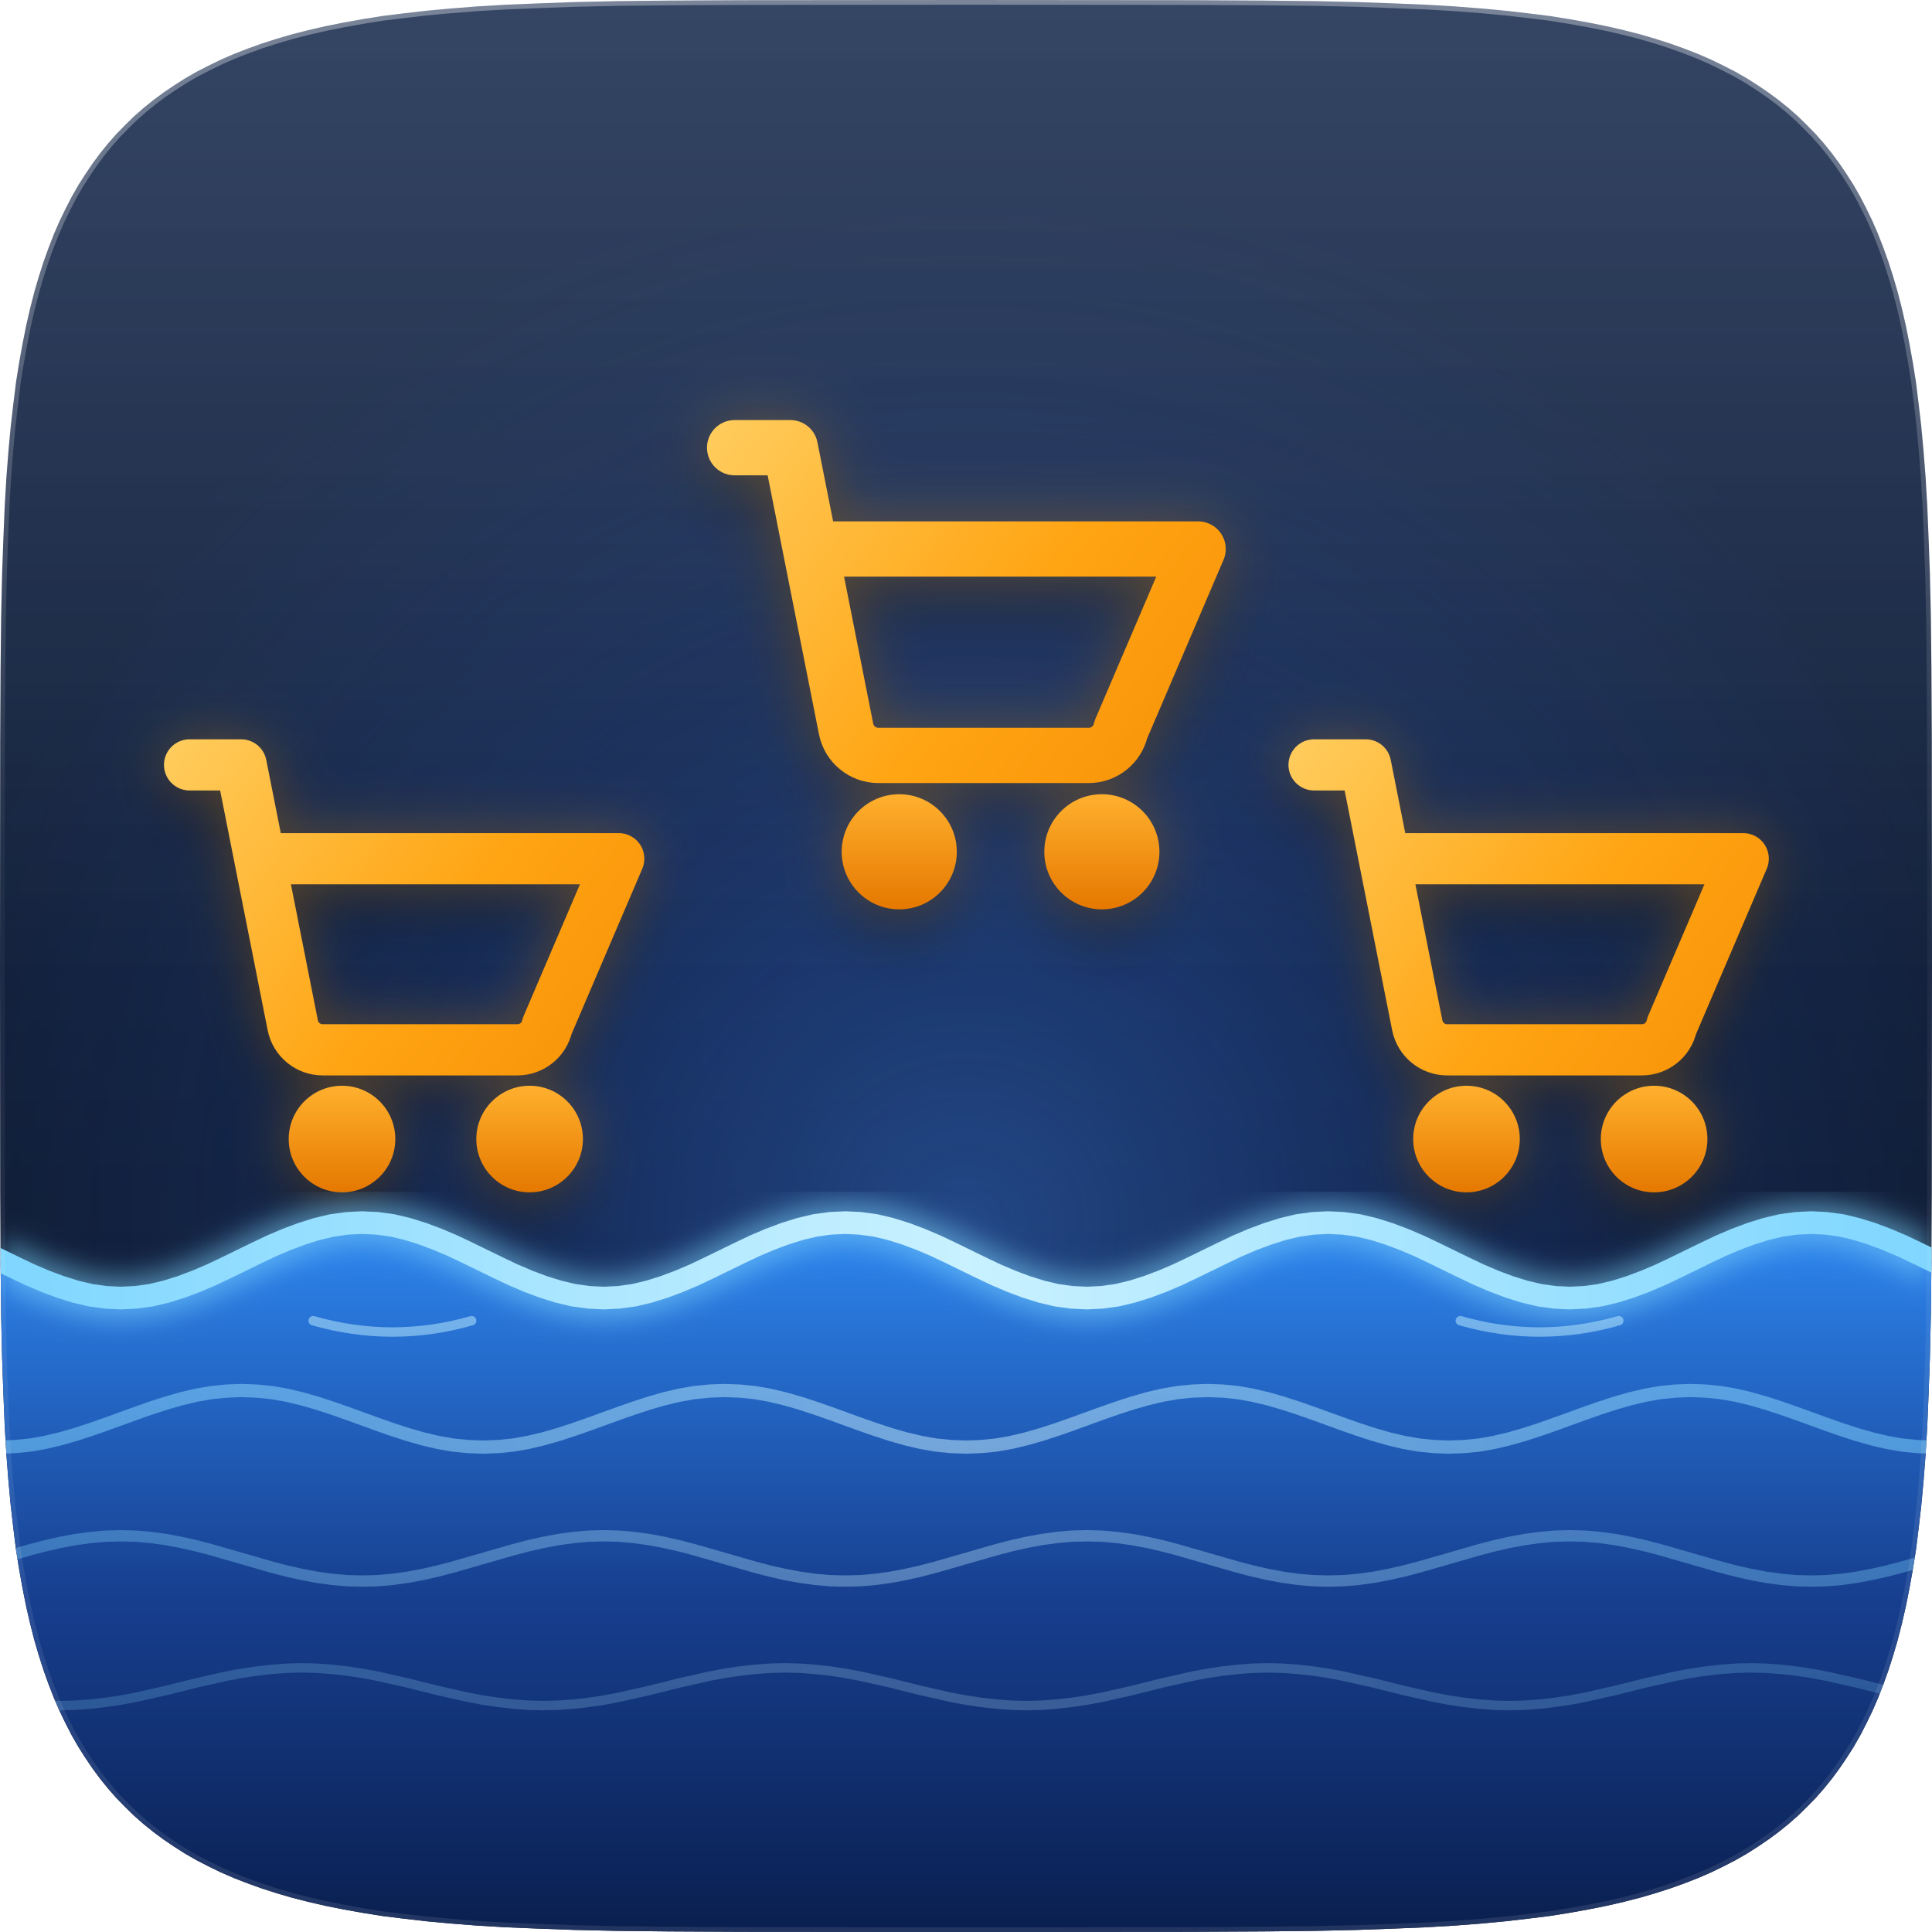
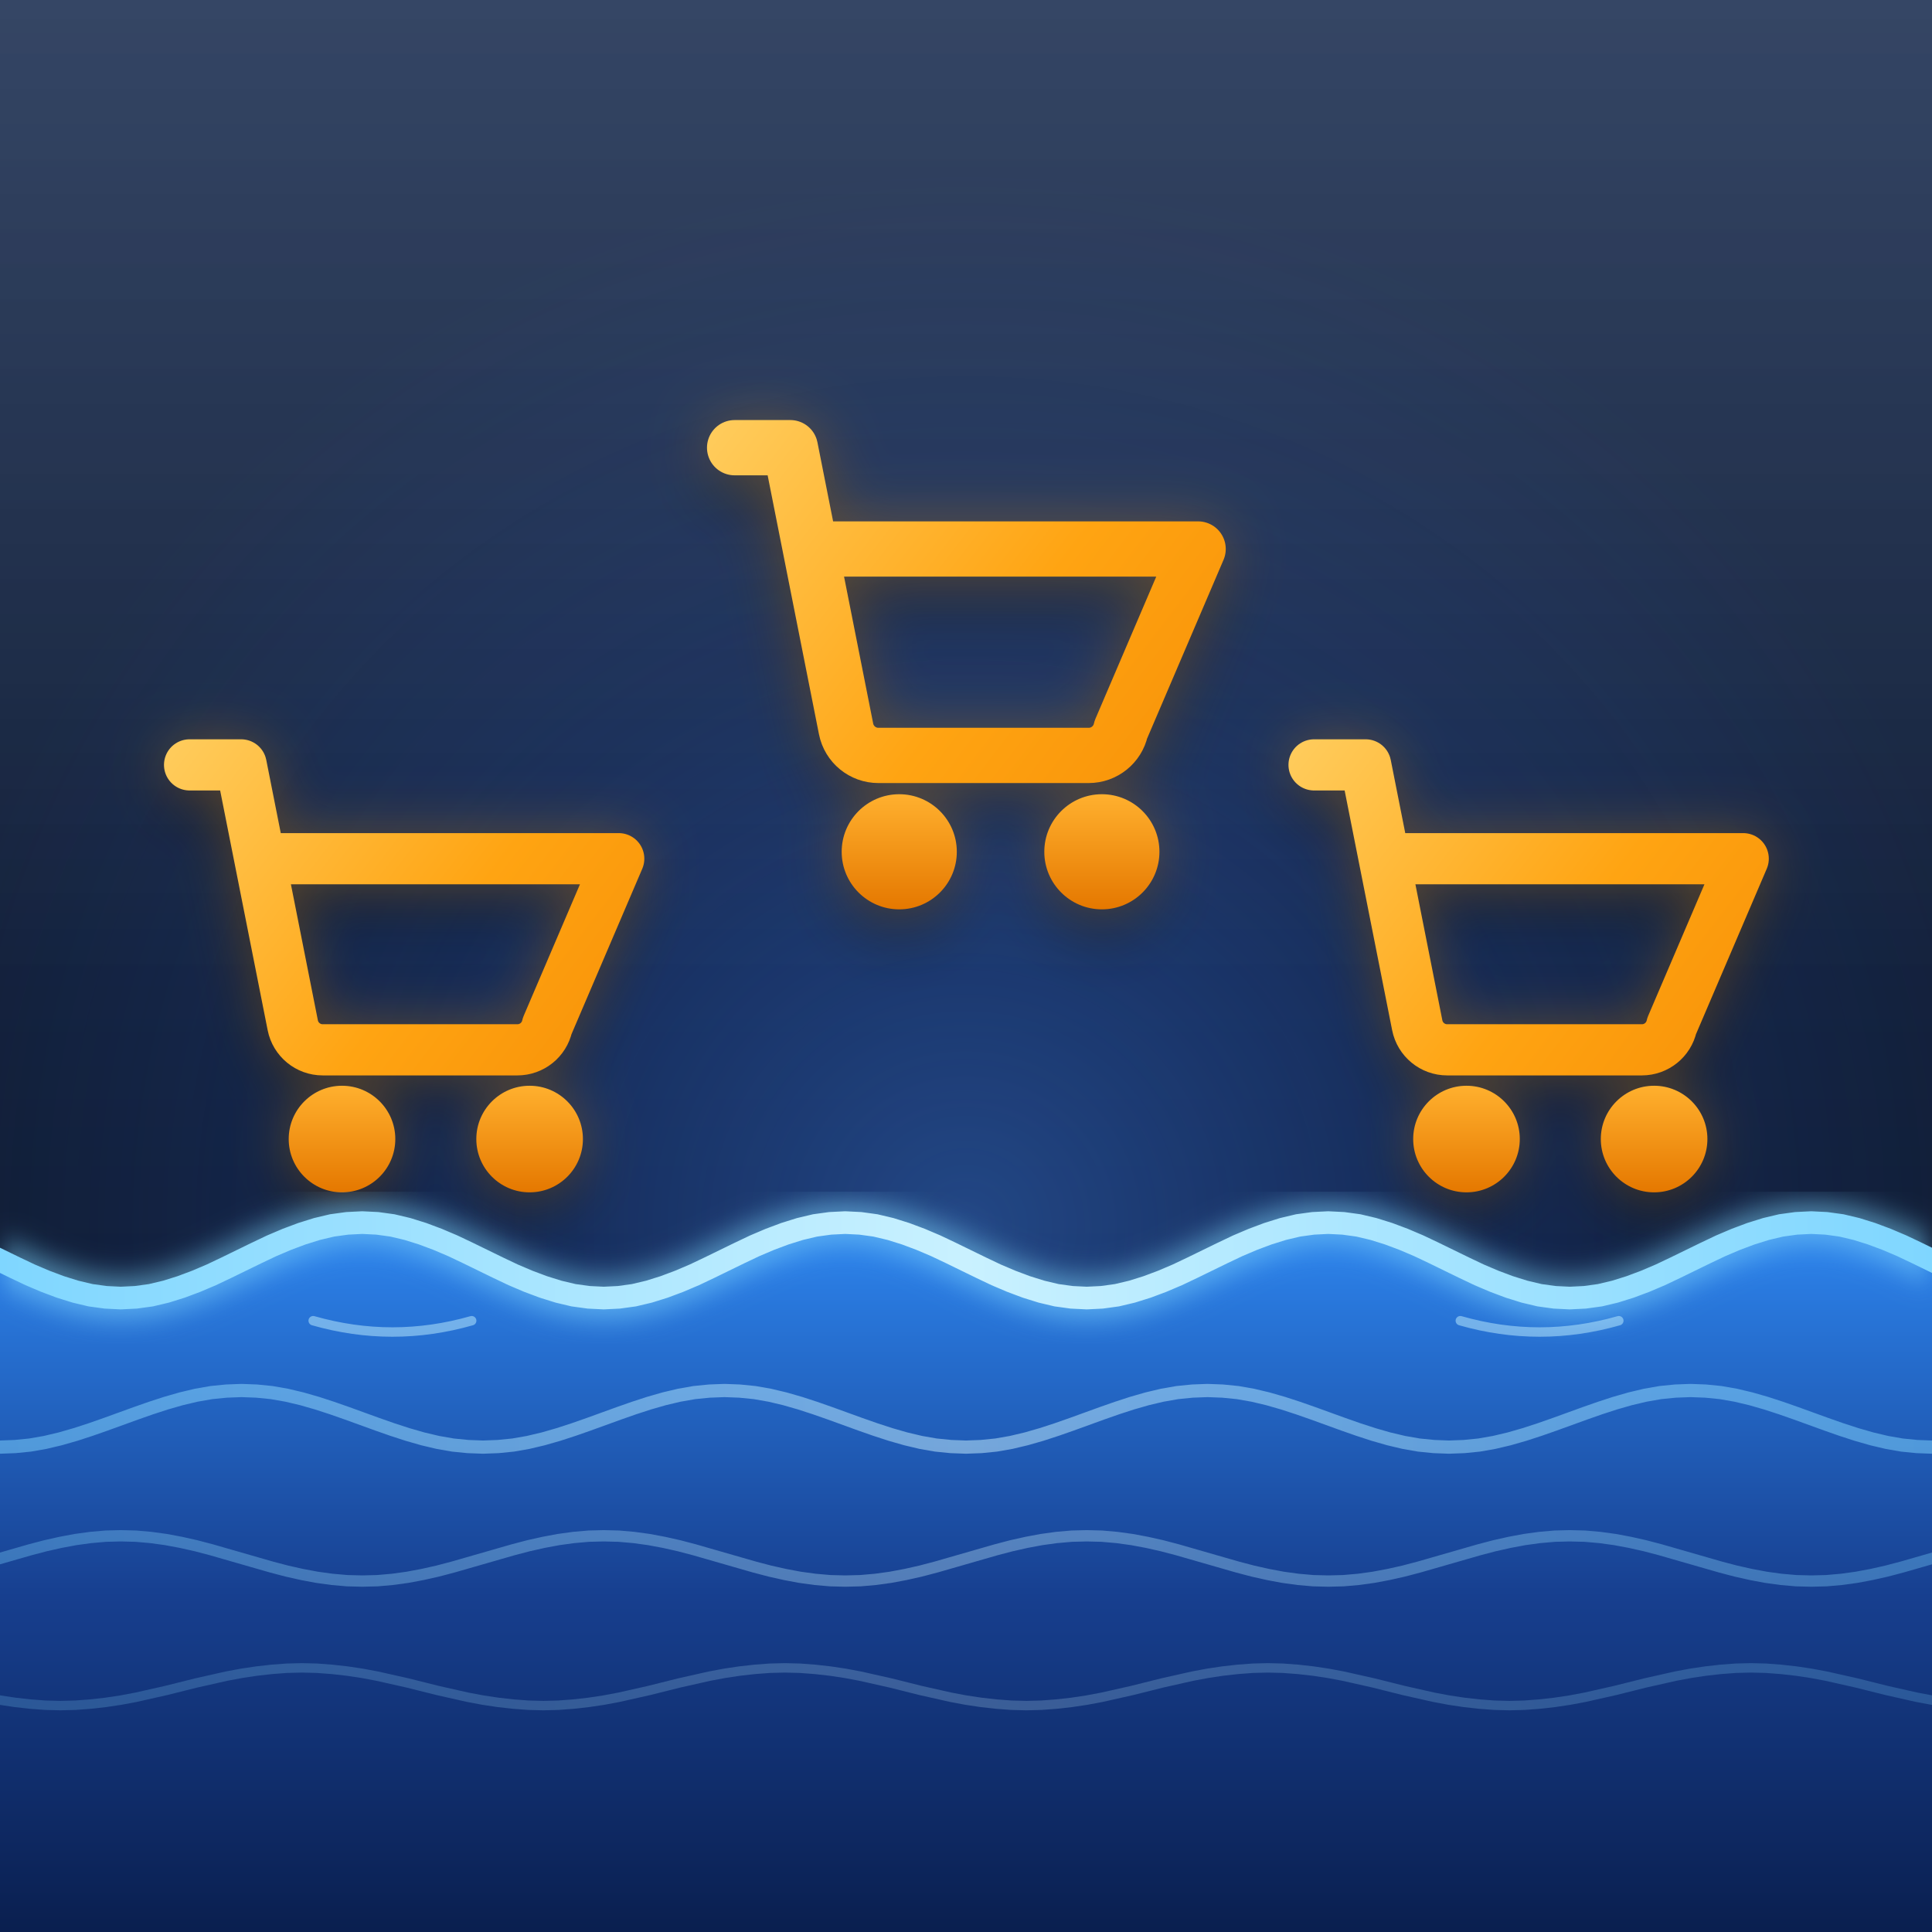
<svg xmlns="http://www.w3.org/2000/svg" width="1024" height="1024" viewBox="0 0 1024 1024" role="img" aria-labelledby="t d">
  <defs>
    <linearGradient id="tile" x1="0" y1="0" x2="0" y2="1024" gradientUnits="userSpaceOnUse">
      <stop offset="0" stop-color="#1c2f52" />
      <stop offset="1" stop-color="#0a1222" />
    </linearGradient>
    <radialGradient id="glow" cx="512" cy="650" r="560" gradientUnits="userSpaceOnUse">
      <stop offset="0" stop-color="#3b82f6" stop-opacity=".42" />
      <stop offset=".55" stop-color="#2563eb" stop-opacity=".14" />
      <stop offset="1" stop-color="#2563eb" stop-opacity="0" />
    </radialGradient>
    <linearGradient id="topLight" x1="0" y1="0" x2="0" y2="520" gradientUnits="userSpaceOnUse">
      <stop offset="0" stop-color="#ffffff" stop-opacity=".11" />
      <stop offset="1" stop-color="#ffffff" stop-opacity="0" />
    </linearGradient>
    <linearGradient id="rim" x1="0" y1="0" x2="0" y2="1024" gradientUnits="userSpaceOnUse">
      <stop offset="0" stop-color="#ffffff" stop-opacity=".34" />
      <stop offset=".45" stop-color="#ffffff" stop-opacity=".04" />
      <stop offset="1" stop-color="#ffffff" stop-opacity=".1" />
    </linearGradient>
    <linearGradient id="amber" x1="0" y1="0" x2="300" y2="230" gradientUnits="userSpaceOnUse">
      <stop offset="0" stop-color="#ffd46b" />
      <stop offset=".5" stop-color="#ffa412" />
      <stop offset="1" stop-color="#f28400" />
    </linearGradient>
    <linearGradient id="amberDeep" x1="0" y1="0" x2="0" y2="1" gradientUnits="objectBoundingBox">
      <stop offset="0" stop-color="#ffb02e" />
      <stop offset="1" stop-color="#e57800" />
    </linearGradient>
    <linearGradient id="water" x1="0" y1="668" x2="0" y2="1024" gradientUnits="userSpaceOnUse">
      <stop offset="0" stop-color="#2b7fe6" />
      <stop offset=".5" stop-color="#173f8f" />
      <stop offset="1" stop-color="#0a1f4f" />
    </linearGradient>
    <linearGradient id="crest" x1="0" y1="0" x2="1024" y2="0" gradientUnits="userSpaceOnUse">
      <stop offset="0" stop-color="#7fd6ff" />
      <stop offset=".5" stop-color="#c9f1ff" />
      <stop offset="1" stop-color="#7fd6ff" />
    </linearGradient>
    <filter id="cartShadow" x="-30%" y="-30%" width="160%" height="170%" color-interpolation-filters="sRGB">
      <feGaussianBlur in="SourceAlpha" stdDeviation="13" result="blur" />
      <feFlood flood-color="#ff9f0a" flood-opacity=".30" result="amb" />
      <feComposite in="amb" in2="blur" operator="in" result="glow" />
      <feOffset in="blur" dy="14" result="off" />
      <feFlood flood-color="#000" flood-opacity=".30" result="blk" />
      <feComposite in="blk" in2="off" operator="in" result="shadow" />
      <feMerge>
        <feMergeNode in="shadow" />
        <feMergeNode in="glow" />
        <feMergeNode in="SourceGraphic" />
      </feMerge>
    </filter>
    <filter id="crestGlow" x="-5%" y="-40%" width="110%" height="200%" color-interpolation-filters="sRGB">
      <feGaussianBlur stdDeviation="7" />
    </filter>
    <clipPath id="tileClip">
-       <path d="M1024.0 512.0 L1023.9 631.2 L1023.7 669.3 L1023.4 697.0 L1022.9 719.5 L1022.2 738.8 L1021.5 755.8 L1020.6 771.1 L1019.5 785.2 L1018.3 798.1 L1016.9 810.2 L1015.5 821.5 L1013.8 832.1 L1012.0 842.1 L1010.1 851.6 L1008.0 860.7 L1005.8 869.3 L1003.4 877.5 L1000.9 885.3 L998.2 892.8 L995.4 900.0 L992.4 906.9 L989.2 913.5 L985.9 919.9 L982.4 926.0 L978.7 931.8 L974.9 937.4 L970.9 942.8 L966.7 948.0 L962.3 953.0 L957.7 957.7 L953.0 962.3 L948.0 966.7 L942.8 970.9 L937.4 974.9 L931.8 978.7 L926.0 982.4 L919.9 985.9 L913.5 989.2 L906.9 992.4 L900.0 995.4 L892.8 998.2 L885.3 1000.9 L877.5 1003.4 L869.3 1005.8 L860.7 1008.0 L851.6 1010.1 L842.1 1012.0 L832.1 1013.8 L821.5 1015.5 L810.2 1016.9 L798.1 1018.3 L785.2 1019.5 L771.1 1020.6 L755.8 1021.5 L738.8 1022.2 L719.5 1022.9 L697.0 1023.4 L669.3 1023.7 L631.2 1023.9 L512.0 1024.0 L392.8 1023.9 L354.7 1023.7 L327.0 1023.4 L304.5 1022.9 L285.2 1022.2 L268.2 1021.5 L252.9 1020.6 L238.8 1019.5 L225.9 1018.3 L213.8 1016.9 L202.5 1015.5 L191.9 1013.8 L181.9 1012.0 L172.4 1010.1 L163.3 1008.0 L154.7 1005.8 L146.5 1003.4 L138.7 1000.9 L131.2 998.2 L124.0 995.4 L117.1 992.4 L110.5 989.2 L104.1 985.9 L98.0 982.4 L92.2 978.7 L86.6 974.9 L81.2 970.9 L76.0 966.7 L71.0 962.3 L66.3 957.7 L61.7 953.0 L57.3 948.0 L53.1 942.8 L49.1 937.4 L45.3 931.8 L41.6 926.0 L38.1 919.9 L34.8 913.5 L31.6 906.9 L28.6 900.0 L25.8 892.8 L23.1 885.3 L20.6 877.5 L18.2 869.3 L16.0 860.7 L13.9 851.6 L12.0 842.1 L10.2 832.1 L8.5 821.5 L7.1 810.2 L5.7 798.1 L4.5 785.2 L3.4 771.1 L2.5 755.8 L1.8 738.8 L1.1 719.5 L0.6 697.0 L0.3 669.3 L0.1 631.2 L0.0 512.0 L0.1 392.8 L0.3 354.7 L0.6 327.0 L1.1 304.5 L1.8 285.2 L2.5 268.2 L3.4 252.9 L4.5 238.8 L5.7 225.9 L7.1 213.8 L8.5 202.5 L10.2 191.9 L12.0 181.9 L13.9 172.4 L16.0 163.3 L18.2 154.7 L20.6 146.5 L23.1 138.7 L25.8 131.2 L28.6 124.0 L31.6 117.1 L34.8 110.5 L38.1 104.1 L41.6 98.0 L45.3 92.2 L49.1 86.6 L53.1 81.2 L57.3 76.0 L61.7 71.0 L66.3 66.3 L71.0 61.7 L76.0 57.3 L81.2 53.1 L86.6 49.1 L92.2 45.3 L98.0 41.6 L104.1 38.1 L110.5 34.8 L117.1 31.6 L124.0 28.6 L131.2 25.8 L138.7 23.1 L146.5 20.6 L154.7 18.2 L163.3 16.0 L172.4 13.9 L181.9 12.0 L191.9 10.2 L202.5 8.5 L213.8 7.1 L225.9 5.7 L238.8 4.5 L252.9 3.4 L268.2 2.5 L285.2 1.8 L304.5 1.1 L327.0 0.6 L354.7 0.3 L392.8 0.1 L512.0 0.0 L631.2 0.1 L669.3 0.3 L697.0 0.6 L719.5 1.1 L738.8 1.8 L755.8 2.5 L771.1 3.4 L785.2 4.5 L798.1 5.7 L810.2 7.1 L821.5 8.5 L832.1 10.2 L842.1 12.0 L851.6 13.9 L860.7 16.0 L869.3 18.2 L877.5 20.6 L885.3 23.1 L892.8 25.8 L900.0 28.6 L906.9 31.6 L913.5 34.8 L919.9 38.1 L926.0 41.6 L931.8 45.3 L937.4 49.1 L942.8 53.1 L948.0 57.3 L953.0 61.7 L957.7 66.3 L962.3 71.0 L966.7 76.0 L970.9 81.2 L974.9 86.6 L978.7 92.2 L982.4 98.0 L985.9 104.1 L989.2 110.5 L992.4 117.1 L995.4 124.0 L998.2 131.2 L1000.9 138.7 L1003.4 146.5 L1005.8 154.7 L1008.0 163.3 L1010.1 172.4 L1012.0 181.9 L1013.8 191.9 L1015.5 202.5 L1016.9 213.8 L1018.3 225.9 L1019.5 238.8 L1020.6 252.9 L1021.5 268.2 L1022.2 285.2 L1022.9 304.5 L1023.4 327.0 L1023.7 354.7 L1023.9 392.8 Z" />
+       <rect width="1024" height="1024" />
    </clipPath>
  </defs>
-   <path d="M1024.0 512.0 L1023.9 631.2 L1023.7 669.3 L1023.4 697.0 L1022.9 719.5 L1022.2 738.8 L1021.5 755.8 L1020.6 771.1 L1019.5 785.2 L1018.3 798.1 L1016.9 810.2 L1015.5 821.5 L1013.8 832.1 L1012.0 842.1 L1010.1 851.6 L1008.0 860.7 L1005.8 869.3 L1003.4 877.5 L1000.9 885.3 L998.2 892.8 L995.4 900.0 L992.4 906.9 L989.2 913.5 L985.9 919.9 L982.4 926.0 L978.7 931.8 L974.9 937.4 L970.9 942.8 L966.7 948.0 L962.3 953.0 L957.7 957.7 L953.0 962.3 L948.0 966.7 L942.8 970.9 L937.4 974.9 L931.8 978.7 L926.0 982.4 L919.9 985.9 L913.5 989.2 L906.9 992.4 L900.0 995.4 L892.8 998.2 L885.3 1000.9 L877.5 1003.4 L869.3 1005.8 L860.7 1008.0 L851.6 1010.1 L842.1 1012.0 L832.1 1013.8 L821.5 1015.5 L810.2 1016.9 L798.1 1018.3 L785.2 1019.5 L771.1 1020.6 L755.8 1021.5 L738.8 1022.2 L719.5 1022.9 L697.0 1023.4 L669.3 1023.7 L631.2 1023.9 L512.0 1024.0 L392.8 1023.9 L354.7 1023.7 L327.0 1023.4 L304.5 1022.9 L285.2 1022.2 L268.2 1021.5 L252.9 1020.6 L238.8 1019.5 L225.9 1018.3 L213.8 1016.9 L202.5 1015.5 L191.9 1013.8 L181.9 1012.0 L172.4 1010.1 L163.3 1008.0 L154.7 1005.8 L146.5 1003.4 L138.7 1000.9 L131.2 998.2 L124.0 995.4 L117.1 992.4 L110.5 989.2 L104.1 985.9 L98.0 982.4 L92.2 978.7 L86.6 974.9 L81.2 970.9 L76.0 966.7 L71.0 962.3 L66.3 957.7 L61.7 953.0 L57.3 948.0 L53.1 942.8 L49.1 937.4 L45.3 931.8 L41.6 926.0 L38.1 919.9 L34.8 913.5 L31.6 906.9 L28.6 900.0 L25.8 892.8 L23.1 885.3 L20.6 877.5 L18.2 869.3 L16.0 860.7 L13.9 851.6 L12.0 842.1 L10.2 832.1 L8.5 821.5 L7.1 810.2 L5.7 798.1 L4.5 785.2 L3.4 771.1 L2.5 755.8 L1.8 738.8 L1.1 719.5 L0.6 697.0 L0.3 669.3 L0.1 631.2 L0.0 512.0 L0.1 392.8 L0.3 354.7 L0.6 327.0 L1.1 304.5 L1.8 285.2 L2.5 268.2 L3.4 252.9 L4.5 238.8 L5.7 225.9 L7.1 213.8 L8.5 202.5 L10.2 191.9 L12.0 181.9 L13.9 172.4 L16.0 163.3 L18.2 154.7 L20.6 146.5 L23.1 138.7 L25.8 131.2 L28.6 124.0 L31.6 117.1 L34.8 110.5 L38.1 104.1 L41.6 98.0 L45.3 92.2 L49.1 86.6 L53.1 81.2 L57.3 76.0 L61.7 71.0 L66.3 66.3 L71.0 61.7 L76.0 57.3 L81.2 53.1 L86.6 49.1 L92.2 45.3 L98.0 41.6 L104.1 38.1 L110.5 34.8 L117.1 31.6 L124.0 28.6 L131.2 25.8 L138.7 23.1 L146.5 20.6 L154.7 18.2 L163.3 16.0 L172.4 13.9 L181.9 12.0 L191.9 10.2 L202.5 8.5 L213.8 7.1 L225.9 5.7 L238.8 4.5 L252.9 3.4 L268.2 2.5 L285.2 1.8 L304.5 1.1 L327.0 0.6 L354.7 0.3 L392.8 0.1 L512.0 0.0 L631.2 0.1 L669.3 0.3 L697.0 0.6 L719.5 1.1 L738.8 1.8 L755.8 2.5 L771.1 3.4 L785.2 4.5 L798.1 5.7 L810.2 7.1 L821.5 8.5 L832.1 10.2 L842.1 12.0 L851.6 13.9 L860.7 16.0 L869.3 18.2 L877.5 20.6 L885.3 23.1 L892.8 25.8 L900.0 28.6 L906.9 31.6 L913.5 34.8 L919.9 38.1 L926.0 41.6 L931.8 45.3 L937.4 49.1 L942.8 53.1 L948.0 57.3 L953.0 61.7 L957.7 66.3 L962.3 71.0 L966.7 76.0 L970.9 81.2 L974.9 86.6 L978.7 92.2 L982.4 98.0 L985.9 104.1 L989.2 110.5 L992.4 117.1 L995.4 124.0 L998.2 131.2 L1000.9 138.7 L1003.4 146.5 L1005.8 154.7 L1008.0 163.3 L1010.1 172.4 L1012.0 181.9 L1013.8 191.9 L1015.5 202.5 L1016.9 213.8 L1018.3 225.9 L1019.5 238.8 L1020.6 252.9 L1021.5 268.2 L1022.2 285.2 L1022.9 304.5 L1023.4 327.0 L1023.7 354.7 L1023.9 392.8 Z" fill="url(#tile)" />
+   <rect width="1024" height="1024" fill="url(#tile)" />
  <g clip-path="url(#tileClip)">
    <rect width="1024" height="1024" fill="url(#glow)" />
    <rect width="1024" height="520" fill="url(#topLight)" clip-path="url(#tileClip)" />
    <g transform="translate(355.8 190.3) scale(1.2204)" filter="url(#cartShadow)">
      <path d="M27.5 38.5 h24.2 l24.2 122.1 a14.3 14.3 0 0 0 14.08 11.55 h91.3                a14.3 14.3 0 0 0 13.97 -11.22 L228.8 82.5 H66" fill="none" stroke="url(#amber)" stroke-width="24" stroke-linecap="round" stroke-linejoin="round" />
      <circle cx="99" cy="214" r="25" fill="url(#amberDeep)" />
      <circle cx="187" cy="214" r="25" fill="url(#amberDeep)" />
    </g>
    <g transform="translate(69.4 361.9) scale(1.13)" filter="url(#cartShadow)">
      <path d="M27.5 38.5 h24.2 l24.2 122.1 a14.3 14.3 0 0 0 14.08 11.55 h91.3                a14.3 14.3 0 0 0 13.97 -11.22 L228.8 82.5 H66" fill="none" stroke="url(#amber)" stroke-width="24" stroke-linecap="round" stroke-linejoin="round" />
      <circle cx="99" cy="214" r="25" fill="url(#amberDeep)" />
      <circle cx="187" cy="214" r="25" fill="url(#amberDeep)" />
    </g>
    <g transform="translate(665.4 361.9) scale(1.13)" filter="url(#cartShadow)">
      <path d="M27.5 38.5 h24.2 l24.2 122.1 a14.3 14.3 0 0 0 14.08 11.55 h91.3                a14.3 14.3 0 0 0 13.97 -11.22 L228.8 82.5 H66" fill="none" stroke="url(#amber)" stroke-width="24" stroke-linecap="round" stroke-linejoin="round" />
      <circle cx="99" cy="214" r="25" fill="url(#amberDeep)" />
      <circle cx="187" cy="214" r="25" fill="url(#amberDeep)" />
    </g>
    <path d="M-64.0 648.0 L-56.0 648.4 L-48.0 649.5 L-40.0 651.4 L-32.0 653.9 L-24.0 656.9 L-16.0 660.3 L-8.0 664.1 L0.0 668.0 L8.0 671.9 L16.0 675.7 L24.0 679.1 L32.0 682.1 L40.0 684.6 L48.0 686.5 L56.0 687.6 L64.0 688.0 L72.0 687.6 L80.0 686.5 L88.0 684.6 L96.0 682.1 L104.0 679.1 L112.0 675.7 L120.0 671.9 L128.0 668.0 L136.0 664.1 L144.0 660.3 L152.0 656.9 L160.0 653.9 L168.0 651.4 L176.0 649.5 L184.0 648.4 L192.0 648.0 L200.0 648.4 L208.0 649.5 L216.0 651.4 L224.0 653.9 L232.0 656.9 L240.0 660.3 L248.0 664.1 L256.0 668.0 L264.0 671.9 L272.0 675.7 L280.0 679.1 L288.0 682.1 L296.0 684.6 L304.0 686.5 L312.0 687.6 L320.0 688.0 L328.0 687.6 L336.0 686.5 L344.0 684.6 L352.0 682.1 L360.0 679.1 L368.0 675.7 L376.0 671.9 L384.0 668.0 L392.0 664.1 L400.0 660.3 L408.0 656.9 L416.0 653.9 L424.0 651.4 L432.0 649.5 L440.0 648.4 L448.0 648.0 L456.0 648.4 L464.0 649.5 L472.0 651.4 L480.0 653.9 L488.0 656.9 L496.0 660.3 L504.0 664.1 L512.0 668.0 L520.0 671.9 L528.0 675.7 L536.0 679.1 L544.0 682.1 L552.0 684.6 L560.0 686.5 L568.0 687.6 L576.0 688.0 L584.0 687.6 L592.0 686.5 L600.0 684.6 L608.0 682.1 L616.0 679.1 L624.0 675.7 L632.0 671.9 L640.0 668.0 L648.0 664.1 L656.0 660.3 L664.0 656.9 L672.0 653.9 L680.0 651.4 L688.0 649.5 L696.0 648.4 L704.0 648.0 L712.0 648.4 L720.0 649.5 L728.0 651.4 L736.0 653.9 L744.0 656.9 L752.0 660.3 L760.0 664.1 L768.0 668.0 L776.0 671.9 L784.0 675.7 L792.0 679.1 L800.0 682.1 L808.0 684.6 L816.0 686.5 L824.0 687.6 L832.0 688.0 L840.0 687.6 L848.0 686.5 L856.0 684.6 L864.0 682.1 L872.0 679.1 L880.0 675.7 L888.0 671.9 L896.0 668.0 L904.0 664.1 L912.0 660.3 L920.0 656.9 L928.0 653.9 L936.0 651.4 L944.0 649.5 L952.0 648.4 L960.0 648.0 L968.0 648.4 L976.0 649.5 L984.0 651.4 L992.0 653.9 L1000.0 656.9 L1008.0 660.3 L1016.0 664.1 L1024.0 668.0 L1032.0 671.9 L1040.0 675.7 L1048.0 679.1 L1056.0 682.1 L1064.0 684.6 L1072.0 686.5 L1080.0 687.6 L1088.0 688.0 L1088 1088 L-64 1088 Z" fill="url(#water)" />
    <path d="M-64.0 648.0 L-56.0 648.4 L-48.0 649.5 L-40.0 651.4 L-32.0 653.9 L-24.0 656.9 L-16.0 660.3 L-8.0 664.1 L0.0 668.0 L8.0 671.9 L16.0 675.7 L24.0 679.1 L32.0 682.1 L40.0 684.6 L48.0 686.5 L56.0 687.6 L64.0 688.0 L72.0 687.6 L80.0 686.5 L88.0 684.6 L96.0 682.1 L104.0 679.1 L112.0 675.7 L120.0 671.9 L128.0 668.0 L136.0 664.1 L144.0 660.3 L152.0 656.9 L160.0 653.9 L168.0 651.4 L176.0 649.5 L184.0 648.4 L192.0 648.0 L200.0 648.4 L208.0 649.5 L216.0 651.4 L224.0 653.9 L232.0 656.9 L240.0 660.3 L248.0 664.1 L256.0 668.0 L264.0 671.9 L272.0 675.7 L280.0 679.1 L288.0 682.1 L296.0 684.6 L304.0 686.5 L312.0 687.6 L320.0 688.0 L328.0 687.6 L336.0 686.5 L344.0 684.6 L352.0 682.1 L360.0 679.1 L368.0 675.7 L376.0 671.9 L384.0 668.0 L392.0 664.1 L400.0 660.3 L408.0 656.9 L416.0 653.9 L424.0 651.4 L432.0 649.5 L440.0 648.4 L448.0 648.0 L456.0 648.4 L464.0 649.5 L472.0 651.4 L480.0 653.9 L488.0 656.9 L496.0 660.3 L504.0 664.1 L512.0 668.0 L520.0 671.9 L528.0 675.7 L536.0 679.1 L544.0 682.1 L552.0 684.6 L560.0 686.5 L568.0 687.6 L576.0 688.0 L584.0 687.6 L592.0 686.5 L600.0 684.6 L608.0 682.1 L616.0 679.1 L624.0 675.7 L632.0 671.9 L640.0 668.0 L648.0 664.1 L656.0 660.3 L664.0 656.9 L672.0 653.9 L680.0 651.4 L688.0 649.5 L696.0 648.4 L704.0 648.0 L712.0 648.4 L720.0 649.5 L728.0 651.4 L736.0 653.9 L744.0 656.9 L752.0 660.3 L760.0 664.1 L768.0 668.0 L776.0 671.9 L784.0 675.7 L792.0 679.1 L800.0 682.1 L808.0 684.6 L816.0 686.5 L824.0 687.6 L832.0 688.0 L840.0 687.6 L848.0 686.5 L856.0 684.6 L864.0 682.1 L872.0 679.1 L880.0 675.7 L888.0 671.9 L896.0 668.0 L904.0 664.1 L912.0 660.3 L920.0 656.9 L928.0 653.9 L936.0 651.4 L944.0 649.5 L952.0 648.4 L960.0 648.0 L968.0 648.4 L976.0 649.5 L984.0 651.4 L992.0 653.9 L1000.0 656.9 L1008.0 660.3 L1016.0 664.1 L1024.0 668.0 L1032.0 671.9 L1040.0 675.7 L1048.0 679.1 L1056.0 682.1 L1064.0 684.6 L1072.0 686.5 L1080.0 687.6 L1088.0 688.0" fill="none" stroke="#7fd6ff" stroke-width="22" stroke-linecap="round" opacity=".55" filter="url(#crestGlow)" />
    <path d="M-64.0 648.0 L-56.0 648.4 L-48.0 649.5 L-40.0 651.4 L-32.0 653.9 L-24.0 656.9 L-16.0 660.3 L-8.0 664.1 L0.0 668.0 L8.0 671.9 L16.0 675.7 L24.0 679.1 L32.0 682.1 L40.0 684.6 L48.0 686.5 L56.0 687.6 L64.0 688.0 L72.0 687.6 L80.0 686.5 L88.0 684.6 L96.0 682.1 L104.0 679.1 L112.0 675.7 L120.0 671.9 L128.0 668.0 L136.0 664.1 L144.0 660.3 L152.0 656.9 L160.0 653.9 L168.0 651.4 L176.0 649.5 L184.0 648.4 L192.0 648.0 L200.0 648.4 L208.0 649.5 L216.0 651.4 L224.0 653.9 L232.0 656.9 L240.0 660.3 L248.0 664.1 L256.0 668.0 L264.0 671.9 L272.0 675.7 L280.0 679.1 L288.0 682.1 L296.0 684.6 L304.0 686.5 L312.0 687.6 L320.0 688.0 L328.0 687.6 L336.0 686.5 L344.0 684.6 L352.0 682.1 L360.0 679.1 L368.0 675.7 L376.0 671.9 L384.0 668.0 L392.0 664.1 L400.0 660.3 L408.0 656.9 L416.0 653.9 L424.0 651.4 L432.0 649.5 L440.0 648.4 L448.0 648.0 L456.0 648.4 L464.0 649.5 L472.0 651.4 L480.0 653.9 L488.0 656.9 L496.0 660.3 L504.0 664.1 L512.0 668.0 L520.0 671.9 L528.0 675.7 L536.0 679.1 L544.0 682.1 L552.0 684.6 L560.0 686.5 L568.0 687.6 L576.0 688.0 L584.0 687.6 L592.0 686.5 L600.0 684.6 L608.0 682.1 L616.0 679.1 L624.0 675.7 L632.0 671.9 L640.0 668.0 L648.0 664.1 L656.0 660.3 L664.0 656.9 L672.0 653.9 L680.0 651.4 L688.0 649.5 L696.0 648.4 L704.0 648.0 L712.0 648.4 L720.0 649.5 L728.0 651.4 L736.0 653.9 L744.0 656.9 L752.0 660.3 L760.0 664.1 L768.0 668.0 L776.0 671.9 L784.0 675.7 L792.0 679.1 L800.0 682.1 L808.0 684.6 L816.0 686.5 L824.0 687.6 L832.0 688.0 L840.0 687.6 L848.0 686.5 L856.0 684.6 L864.0 682.1 L872.0 679.1 L880.0 675.7 L888.0 671.9 L896.0 668.0 L904.0 664.1 L912.0 660.3 L920.0 656.9 L928.0 653.9 L936.0 651.4 L944.0 649.5 L952.0 648.4 L960.0 648.0 L968.0 648.4 L976.0 649.5 L984.0 651.4 L992.0 653.9 L1000.0 656.9 L1008.0 660.3 L1016.0 664.1 L1024.0 668.0 L1032.0 671.9 L1040.0 675.7 L1048.0 679.1 L1056.0 682.1 L1064.0 684.6 L1072.0 686.5 L1080.0 687.6 L1088.0 688.0" fill="none" stroke="url(#crest)" stroke-width="12" stroke-linecap="round" />
    <path d="M-64.0 752.0 L-56.0 754.9 L-48.0 757.7 L-40.0 760.3 L-32.0 762.6 L-24.0 764.5 L-16.0 765.9 L-8.0 766.7 L0.0 767.0 L8.0 766.7 L16.0 765.9 L24.0 764.5 L32.0 762.6 L40.0 760.3 L48.0 757.7 L56.0 754.9 L64.0 752.0 L72.0 749.1 L80.0 746.3 L88.0 743.7 L96.0 741.4 L104.0 739.5 L112.0 738.1 L120.0 737.3 L128.0 737.0 L136.0 737.3 L144.0 738.1 L152.0 739.5 L160.0 741.4 L168.0 743.7 L176.0 746.3 L184.0 749.1 L192.0 752.0 L200.0 754.9 L208.0 757.7 L216.0 760.3 L224.0 762.6 L232.0 764.5 L240.0 765.9 L248.0 766.7 L256.0 767.0 L264.0 766.7 L272.0 765.9 L280.0 764.5 L288.0 762.6 L296.0 760.3 L304.0 757.7 L312.0 754.9 L320.0 752.0 L328.0 749.1 L336.0 746.3 L344.0 743.7 L352.0 741.4 L360.0 739.5 L368.0 738.1 L376.0 737.3 L384.0 737.0 L392.0 737.3 L400.0 738.1 L408.0 739.5 L416.0 741.4 L424.0 743.7 L432.0 746.3 L440.0 749.1 L448.0 752.0 L456.0 754.9 L464.0 757.7 L472.0 760.3 L480.0 762.6 L488.0 764.5 L496.0 765.9 L504.0 766.7 L512.0 767.0 L520.0 766.7 L528.0 765.9 L536.0 764.5 L544.0 762.6 L552.0 760.3 L560.0 757.7 L568.0 754.9 L576.0 752.0 L584.0 749.1 L592.0 746.3 L600.0 743.7 L608.0 741.4 L616.0 739.5 L624.0 738.1 L632.0 737.3 L640.0 737.0 L648.0 737.3 L656.0 738.1 L664.0 739.5 L672.0 741.4 L680.0 743.7 L688.0 746.3 L696.0 749.1 L704.0 752.0 L712.0 754.9 L720.0 757.7 L728.0 760.3 L736.0 762.6 L744.0 764.5 L752.0 765.9 L760.0 766.7 L768.0 767.0 L776.0 766.7 L784.0 765.9 L792.0 764.5 L800.0 762.6 L808.0 760.3 L816.0 757.7 L824.0 754.9 L832.0 752.0 L840.0 749.1 L848.0 746.3 L856.0 743.7 L864.0 741.4 L872.0 739.5 L880.0 738.1 L888.0 737.3 L896.0 737.0 L904.0 737.3 L912.0 738.1 L920.0 739.5 L928.0 741.4 L936.0 743.7 L944.0 746.3 L952.0 749.1 L960.0 752.0 L968.0 754.9 L976.0 757.7 L984.0 760.3 L992.0 762.6 L1000.0 764.5 L1008.0 765.9 L1016.0 766.7 L1024.0 767.0 L1032.0 766.7 L1040.0 765.9 L1048.0 764.5 L1056.0 762.6 L1064.0 760.3 L1072.0 757.7 L1080.0 754.9 L1088.0 752.0" fill="none" stroke="url(#crest)" stroke-width="7" stroke-linecap="round" opacity=".5" />
    <path d="M-64.0 838.0 L-56.0 837.8 L-48.0 837.1 L-40.0 836.0 L-32.0 834.5 L-24.0 832.7 L-16.0 830.6 L-8.0 828.3 L0.0 826.0 L8.0 823.7 L16.0 821.4 L24.0 819.3 L32.0 817.5 L40.0 816.0 L48.0 814.9 L56.0 814.2 L64.0 814.0 L72.0 814.2 L80.0 814.9 L88.0 816.0 L96.0 817.5 L104.0 819.3 L112.0 821.4 L120.0 823.7 L128.0 826.0 L136.0 828.3 L144.0 830.6 L152.0 832.7 L160.0 834.5 L168.0 836.0 L176.0 837.1 L184.0 837.8 L192.0 838.0 L200.0 837.8 L208.0 837.1 L216.0 836.0 L224.0 834.5 L232.0 832.7 L240.0 830.6 L248.0 828.3 L256.0 826.0 L264.0 823.7 L272.0 821.4 L280.0 819.3 L288.0 817.5 L296.0 816.0 L304.0 814.9 L312.0 814.2 L320.0 814.0 L328.0 814.2 L336.0 814.9 L344.0 816.0 L352.0 817.5 L360.0 819.3 L368.0 821.4 L376.0 823.7 L384.0 826.0 L392.0 828.3 L400.0 830.6 L408.0 832.7 L416.0 834.5 L424.0 836.0 L432.0 837.1 L440.0 837.8 L448.0 838.0 L456.0 837.8 L464.0 837.1 L472.0 836.0 L480.0 834.5 L488.0 832.7 L496.0 830.6 L504.0 828.3 L512.0 826.0 L520.0 823.7 L528.0 821.4 L536.0 819.3 L544.0 817.5 L552.0 816.0 L560.0 814.9 L568.0 814.2 L576.0 814.0 L584.0 814.2 L592.0 814.9 L600.0 816.0 L608.0 817.5 L616.0 819.3 L624.0 821.4 L632.0 823.7 L640.0 826.0 L648.0 828.3 L656.0 830.6 L664.0 832.7 L672.0 834.5 L680.0 836.0 L688.0 837.1 L696.0 837.8 L704.0 838.0 L712.0 837.8 L720.0 837.1 L728.0 836.0 L736.0 834.5 L744.0 832.7 L752.0 830.6 L760.0 828.3 L768.0 826.0 L776.0 823.7 L784.0 821.4 L792.0 819.3 L800.0 817.5 L808.0 816.0 L816.0 814.9 L824.0 814.2 L832.0 814.0 L840.0 814.2 L848.0 814.9 L856.0 816.0 L864.0 817.5 L872.0 819.3 L880.0 821.4 L888.0 823.7 L896.0 826.0 L904.0 828.3 L912.0 830.6 L920.0 832.7 L928.0 834.5 L936.0 836.0 L944.0 837.1 L952.0 837.8 L960.0 838.0 L968.0 837.8 L976.0 837.1 L984.0 836.0 L992.0 834.5 L1000.0 832.7 L1008.0 830.6 L1016.0 828.3 L1024.0 826.0 L1032.0 823.7 L1040.0 821.4 L1048.0 819.3 L1056.0 817.5 L1064.0 816.0 L1072.0 814.9 L1080.0 814.2 L1088.0 814.0" fill="none" stroke="url(#crest)" stroke-width="6" stroke-linecap="round" opacity=".34" />
    <path d="M-64.0 886.9 L-56.0 888.4 L-48.0 890.2 L-40.0 892.0 L-32.0 894.0 L-24.0 896.0 L-16.0 897.8 L-8.0 899.6 L0.0 901.1 L8.0 902.3 L16.0 903.2 L24.0 903.8 L32.0 904.0 L40.0 903.8 L48.0 903.2 L56.0 902.3 L64.0 901.1 L72.0 899.6 L80.0 897.8 L88.0 896.0 L96.0 894.0 L104.0 892.0 L112.0 890.2 L120.0 888.4 L128.0 886.9 L136.0 885.7 L144.0 884.8 L152.0 884.2 L160.0 884.0 L168.0 884.2 L176.0 884.8 L184.0 885.7 L192.0 886.9 L200.0 888.4 L208.0 890.2 L216.0 892.0 L224.0 894.0 L232.0 896.0 L240.0 897.8 L248.0 899.6 L256.0 901.1 L264.0 902.3 L272.0 903.2 L280.0 903.8 L288.0 904.0 L296.0 903.8 L304.0 903.2 L312.0 902.3 L320.0 901.1 L328.0 899.6 L336.0 897.8 L344.0 896.0 L352.0 894.0 L360.0 892.0 L368.0 890.2 L376.0 888.4 L384.0 886.9 L392.0 885.7 L400.0 884.8 L408.0 884.2 L416.0 884.0 L424.0 884.2 L432.0 884.8 L440.0 885.7 L448.0 886.9 L456.0 888.4 L464.0 890.2 L472.0 892.0 L480.0 894.0 L488.0 896.0 L496.0 897.8 L504.0 899.6 L512.0 901.1 L520.0 902.3 L528.0 903.2 L536.0 903.8 L544.0 904.0 L552.0 903.8 L560.0 903.2 L568.0 902.3 L576.0 901.1 L584.0 899.6 L592.0 897.8 L600.0 896.0 L608.0 894.0 L616.0 892.0 L624.0 890.2 L632.0 888.4 L640.0 886.9 L648.0 885.7 L656.0 884.8 L664.0 884.2 L672.0 884.0 L680.0 884.2 L688.0 884.8 L696.0 885.7 L704.0 886.9 L712.0 888.4 L720.0 890.2 L728.0 892.0 L736.0 894.0 L744.0 896.0 L752.0 897.8 L760.0 899.6 L768.0 901.1 L776.0 902.3 L784.0 903.2 L792.0 903.8 L800.0 904.0 L808.0 903.8 L816.0 903.2 L824.0 902.3 L832.0 901.1 L840.0 899.6 L848.0 897.8 L856.0 896.0 L864.0 894.0 L872.0 892.0 L880.0 890.2 L888.0 888.4 L896.0 886.9 L904.0 885.7 L912.0 884.8 L920.0 884.2 L928.0 884.0 L936.0 884.2 L944.0 884.8 L952.0 885.7 L960.0 886.9 L968.0 888.4 L976.0 890.2 L984.0 892.0 L992.0 894.0 L1000.0 896.0 L1008.0 897.8 L1016.0 899.6 L1024.0 901.1 L1032.0 902.3 L1040.0 903.2 L1048.0 903.8 L1056.0 904.0 L1064.0 903.8 L1072.0 903.2 L1080.0 902.3 L1088.0 901.1" fill="none" stroke="url(#crest)" stroke-width="5" stroke-linecap="round" opacity=".22" />
    <g fill="none" stroke="#bfefff" stroke-linecap="round" opacity=".5">
      <path d="M166 700 q 42 12 84 0" stroke-width="5" />
      <path d="M774 700 q 42 12 84 0" stroke-width="5" />
    </g>
  </g>
-   <path d="M1024.0 512.0 L1023.9 631.2 L1023.7 669.3 L1023.4 697.0 L1022.9 719.5 L1022.2 738.8 L1021.5 755.8 L1020.6 771.1 L1019.5 785.2 L1018.3 798.1 L1016.9 810.2 L1015.5 821.5 L1013.8 832.1 L1012.0 842.1 L1010.1 851.6 L1008.0 860.7 L1005.8 869.3 L1003.4 877.5 L1000.9 885.3 L998.2 892.8 L995.4 900.0 L992.4 906.9 L989.2 913.5 L985.9 919.9 L982.4 926.0 L978.7 931.8 L974.9 937.4 L970.9 942.8 L966.7 948.0 L962.3 953.0 L957.7 957.7 L953.0 962.3 L948.0 966.7 L942.8 970.9 L937.4 974.9 L931.8 978.7 L926.0 982.4 L919.9 985.9 L913.5 989.2 L906.9 992.4 L900.0 995.4 L892.8 998.2 L885.3 1000.9 L877.5 1003.4 L869.3 1005.8 L860.7 1008.0 L851.6 1010.1 L842.1 1012.0 L832.1 1013.8 L821.5 1015.5 L810.2 1016.9 L798.1 1018.3 L785.2 1019.5 L771.1 1020.6 L755.8 1021.5 L738.8 1022.2 L719.5 1022.9 L697.0 1023.4 L669.3 1023.7 L631.2 1023.9 L512.0 1024.0 L392.8 1023.9 L354.7 1023.7 L327.0 1023.4 L304.5 1022.9 L285.2 1022.2 L268.2 1021.5 L252.9 1020.6 L238.8 1019.5 L225.9 1018.3 L213.8 1016.9 L202.5 1015.5 L191.9 1013.8 L181.9 1012.0 L172.4 1010.1 L163.3 1008.0 L154.7 1005.8 L146.5 1003.4 L138.7 1000.9 L131.2 998.2 L124.0 995.4 L117.1 992.4 L110.5 989.2 L104.1 985.9 L98.0 982.4 L92.2 978.7 L86.6 974.9 L81.2 970.9 L76.0 966.7 L71.0 962.3 L66.3 957.7 L61.7 953.0 L57.3 948.0 L53.1 942.8 L49.1 937.4 L45.3 931.8 L41.6 926.0 L38.1 919.9 L34.8 913.5 L31.6 906.9 L28.6 900.0 L25.8 892.8 L23.1 885.3 L20.6 877.5 L18.2 869.3 L16.0 860.7 L13.9 851.6 L12.0 842.1 L10.2 832.1 L8.5 821.5 L7.1 810.2 L5.7 798.1 L4.5 785.2 L3.4 771.1 L2.5 755.8 L1.8 738.8 L1.1 719.5 L0.6 697.0 L0.3 669.3 L0.1 631.2 L0.0 512.0 L0.1 392.8 L0.3 354.7 L0.6 327.0 L1.1 304.5 L1.8 285.2 L2.5 268.2 L3.4 252.9 L4.5 238.8 L5.7 225.9 L7.1 213.8 L8.5 202.5 L10.2 191.9 L12.0 181.9 L13.9 172.4 L16.0 163.3 L18.2 154.7 L20.6 146.5 L23.1 138.7 L25.8 131.2 L28.6 124.0 L31.6 117.1 L34.8 110.5 L38.1 104.1 L41.6 98.0 L45.3 92.2 L49.1 86.6 L53.1 81.2 L57.3 76.0 L61.7 71.0 L66.3 66.3 L71.0 61.7 L76.0 57.3 L81.2 53.1 L86.6 49.1 L92.2 45.3 L98.0 41.6 L104.1 38.1 L110.5 34.8 L117.1 31.6 L124.0 28.6 L131.2 25.8 L138.7 23.1 L146.5 20.6 L154.7 18.2 L163.3 16.0 L172.4 13.9 L181.9 12.0 L191.9 10.2 L202.5 8.5 L213.8 7.1 L225.9 5.7 L238.8 4.5 L252.9 3.4 L268.2 2.5 L285.2 1.8 L304.5 1.1 L327.0 0.6 L354.7 0.3 L392.8 0.1 L512.0 0.0 L631.2 0.1 L669.3 0.3 L697.0 0.6 L719.5 1.1 L738.8 1.8 L755.8 2.5 L771.1 3.4 L785.2 4.5 L798.1 5.7 L810.2 7.1 L821.5 8.5 L832.1 10.2 L842.1 12.0 L851.6 13.9 L860.7 16.0 L869.3 18.2 L877.5 20.6 L885.3 23.1 L892.8 25.8 L900.0 28.6 L906.9 31.6 L913.5 34.8 L919.9 38.1 L926.0 41.6 L931.8 45.3 L937.4 49.1 L942.8 53.1 L948.0 57.3 L953.0 61.7 L957.7 66.3 L962.3 71.0 L966.7 76.0 L970.9 81.2 L974.9 86.6 L978.7 92.2 L982.4 98.0 L985.9 104.1 L989.2 110.5 L992.4 117.1 L995.4 124.0 L998.2 131.2 L1000.9 138.7 L1003.4 146.5 L1005.8 154.7 L1008.0 163.3 L1010.1 172.4 L1012.0 181.9 L1013.8 191.9 L1015.5 202.5 L1016.9 213.8 L1018.3 225.9 L1019.5 238.8 L1020.6 252.9 L1021.5 268.2 L1022.2 285.2 L1022.9 304.5 L1023.4 327.0 L1023.7 354.7 L1023.9 392.8 Z" fill="none" stroke="url(#rim)" stroke-width="5" />
</svg>
